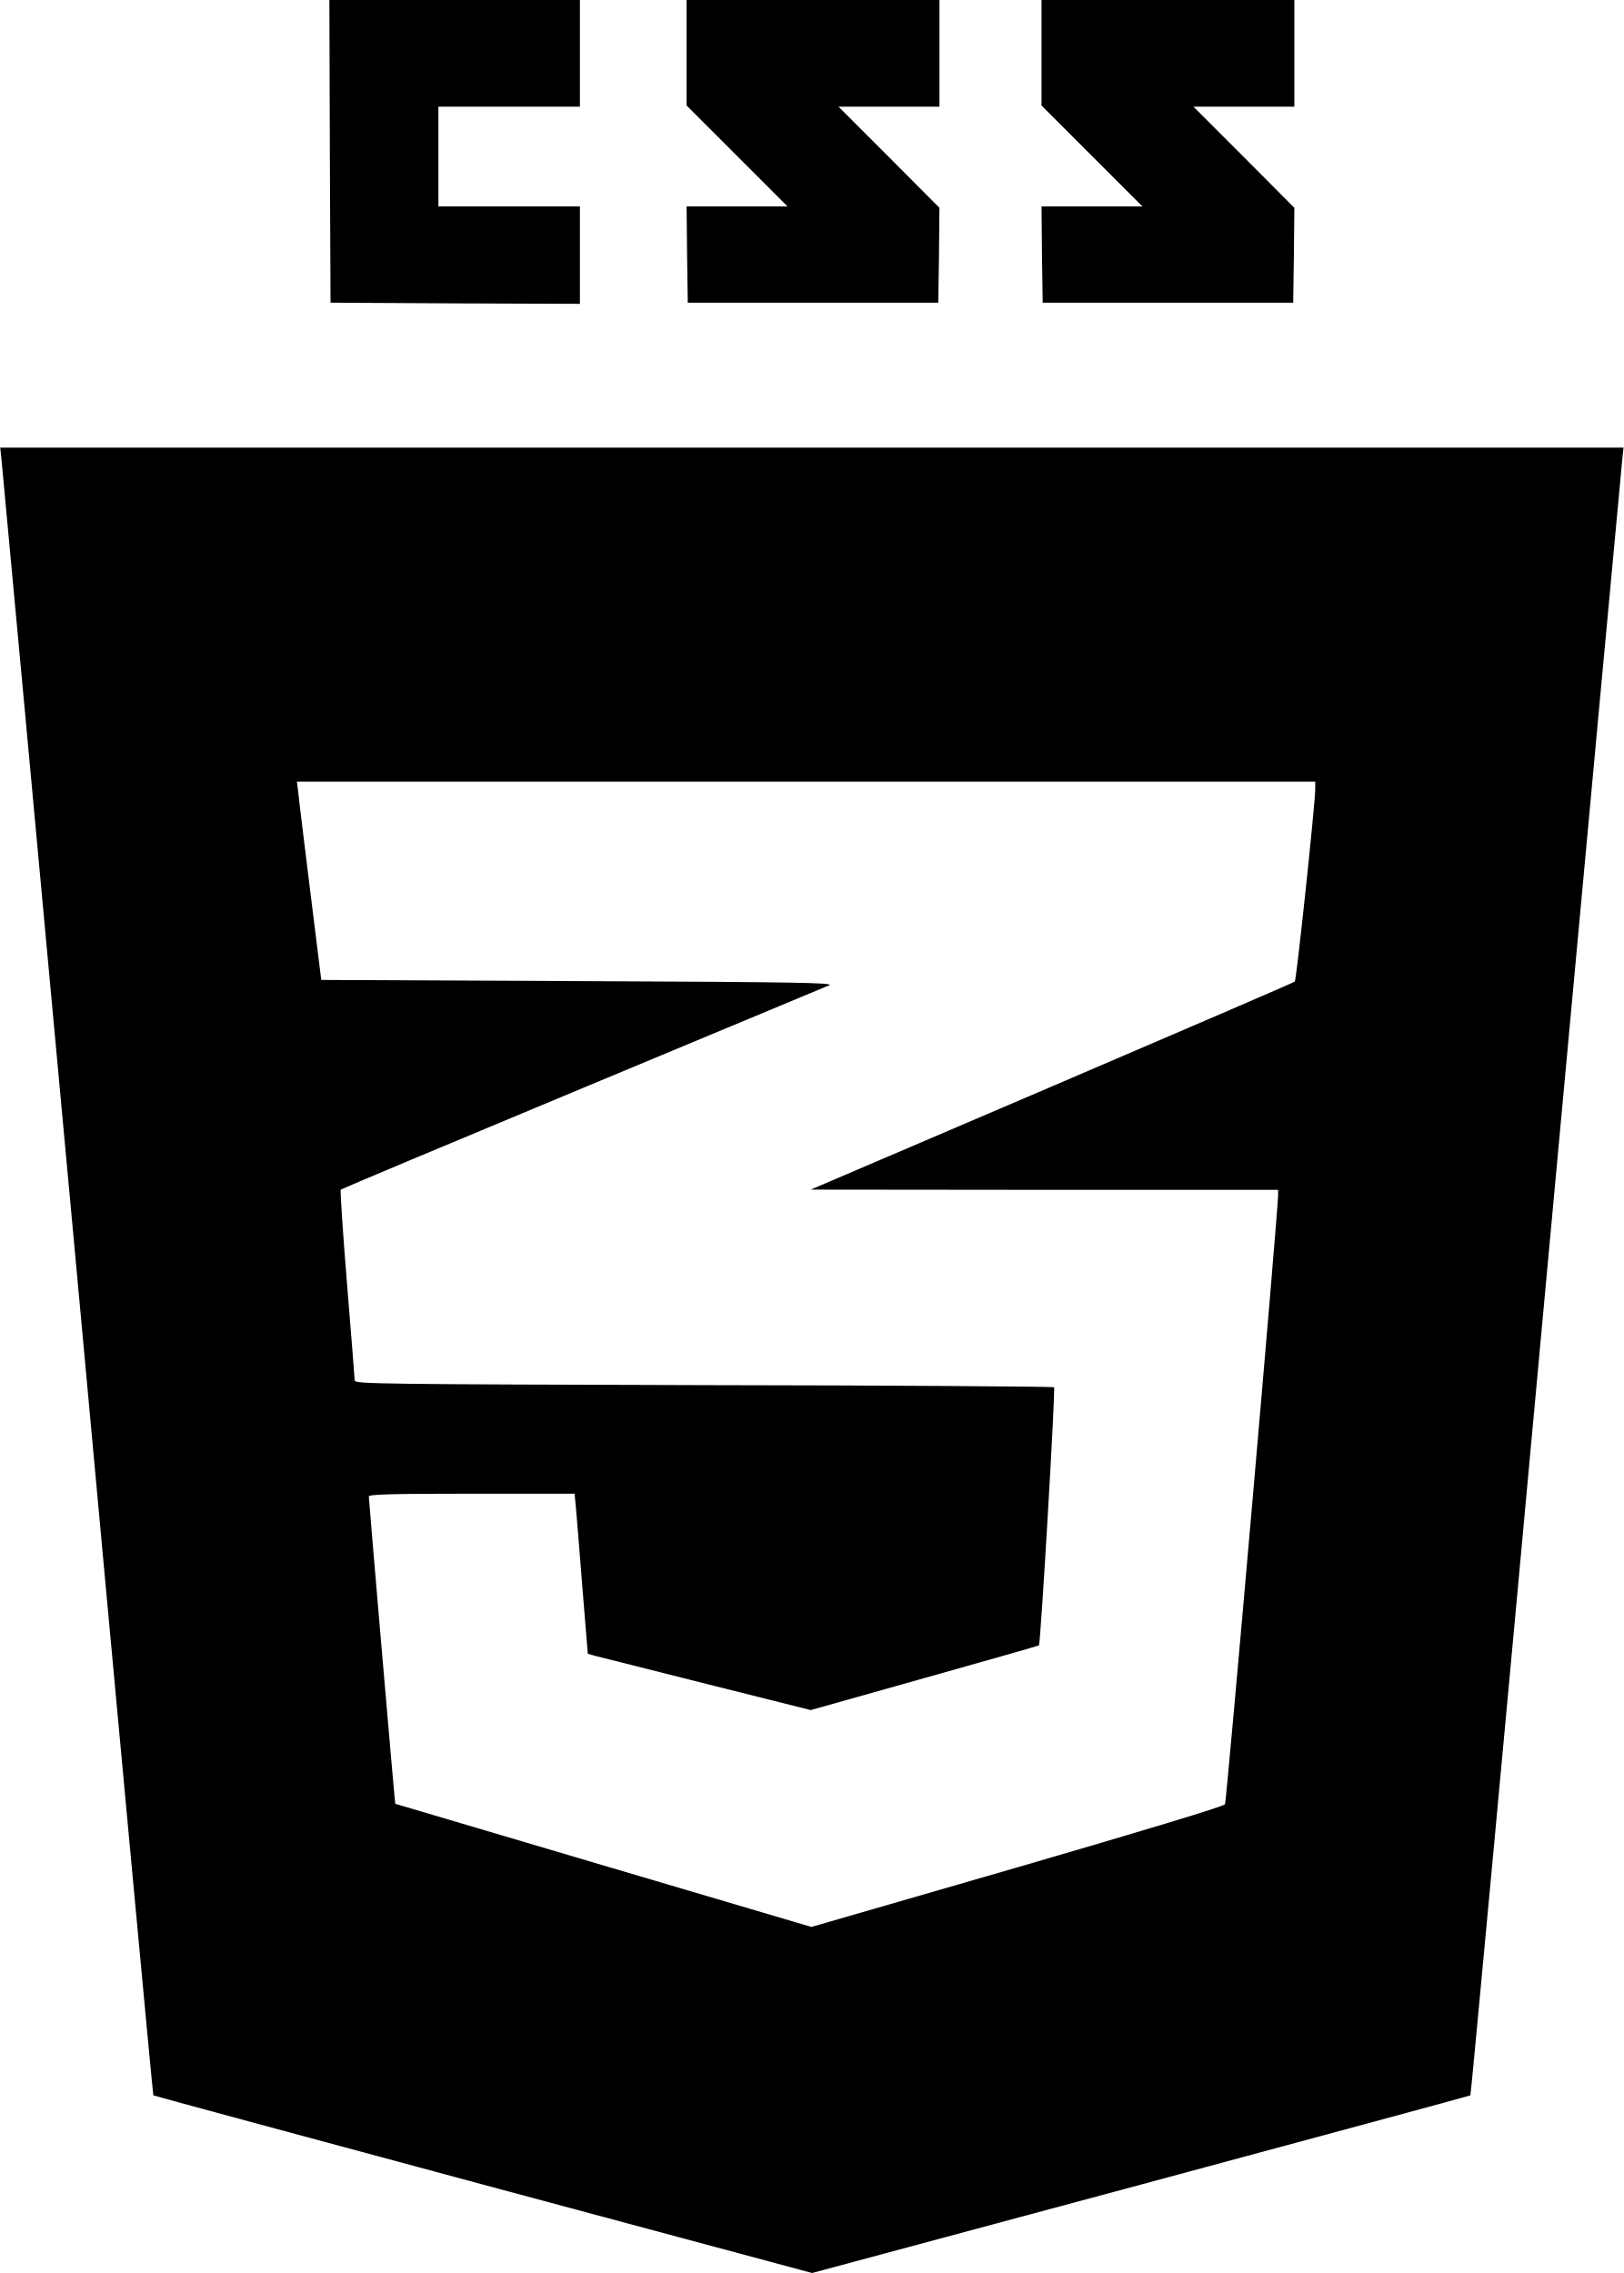
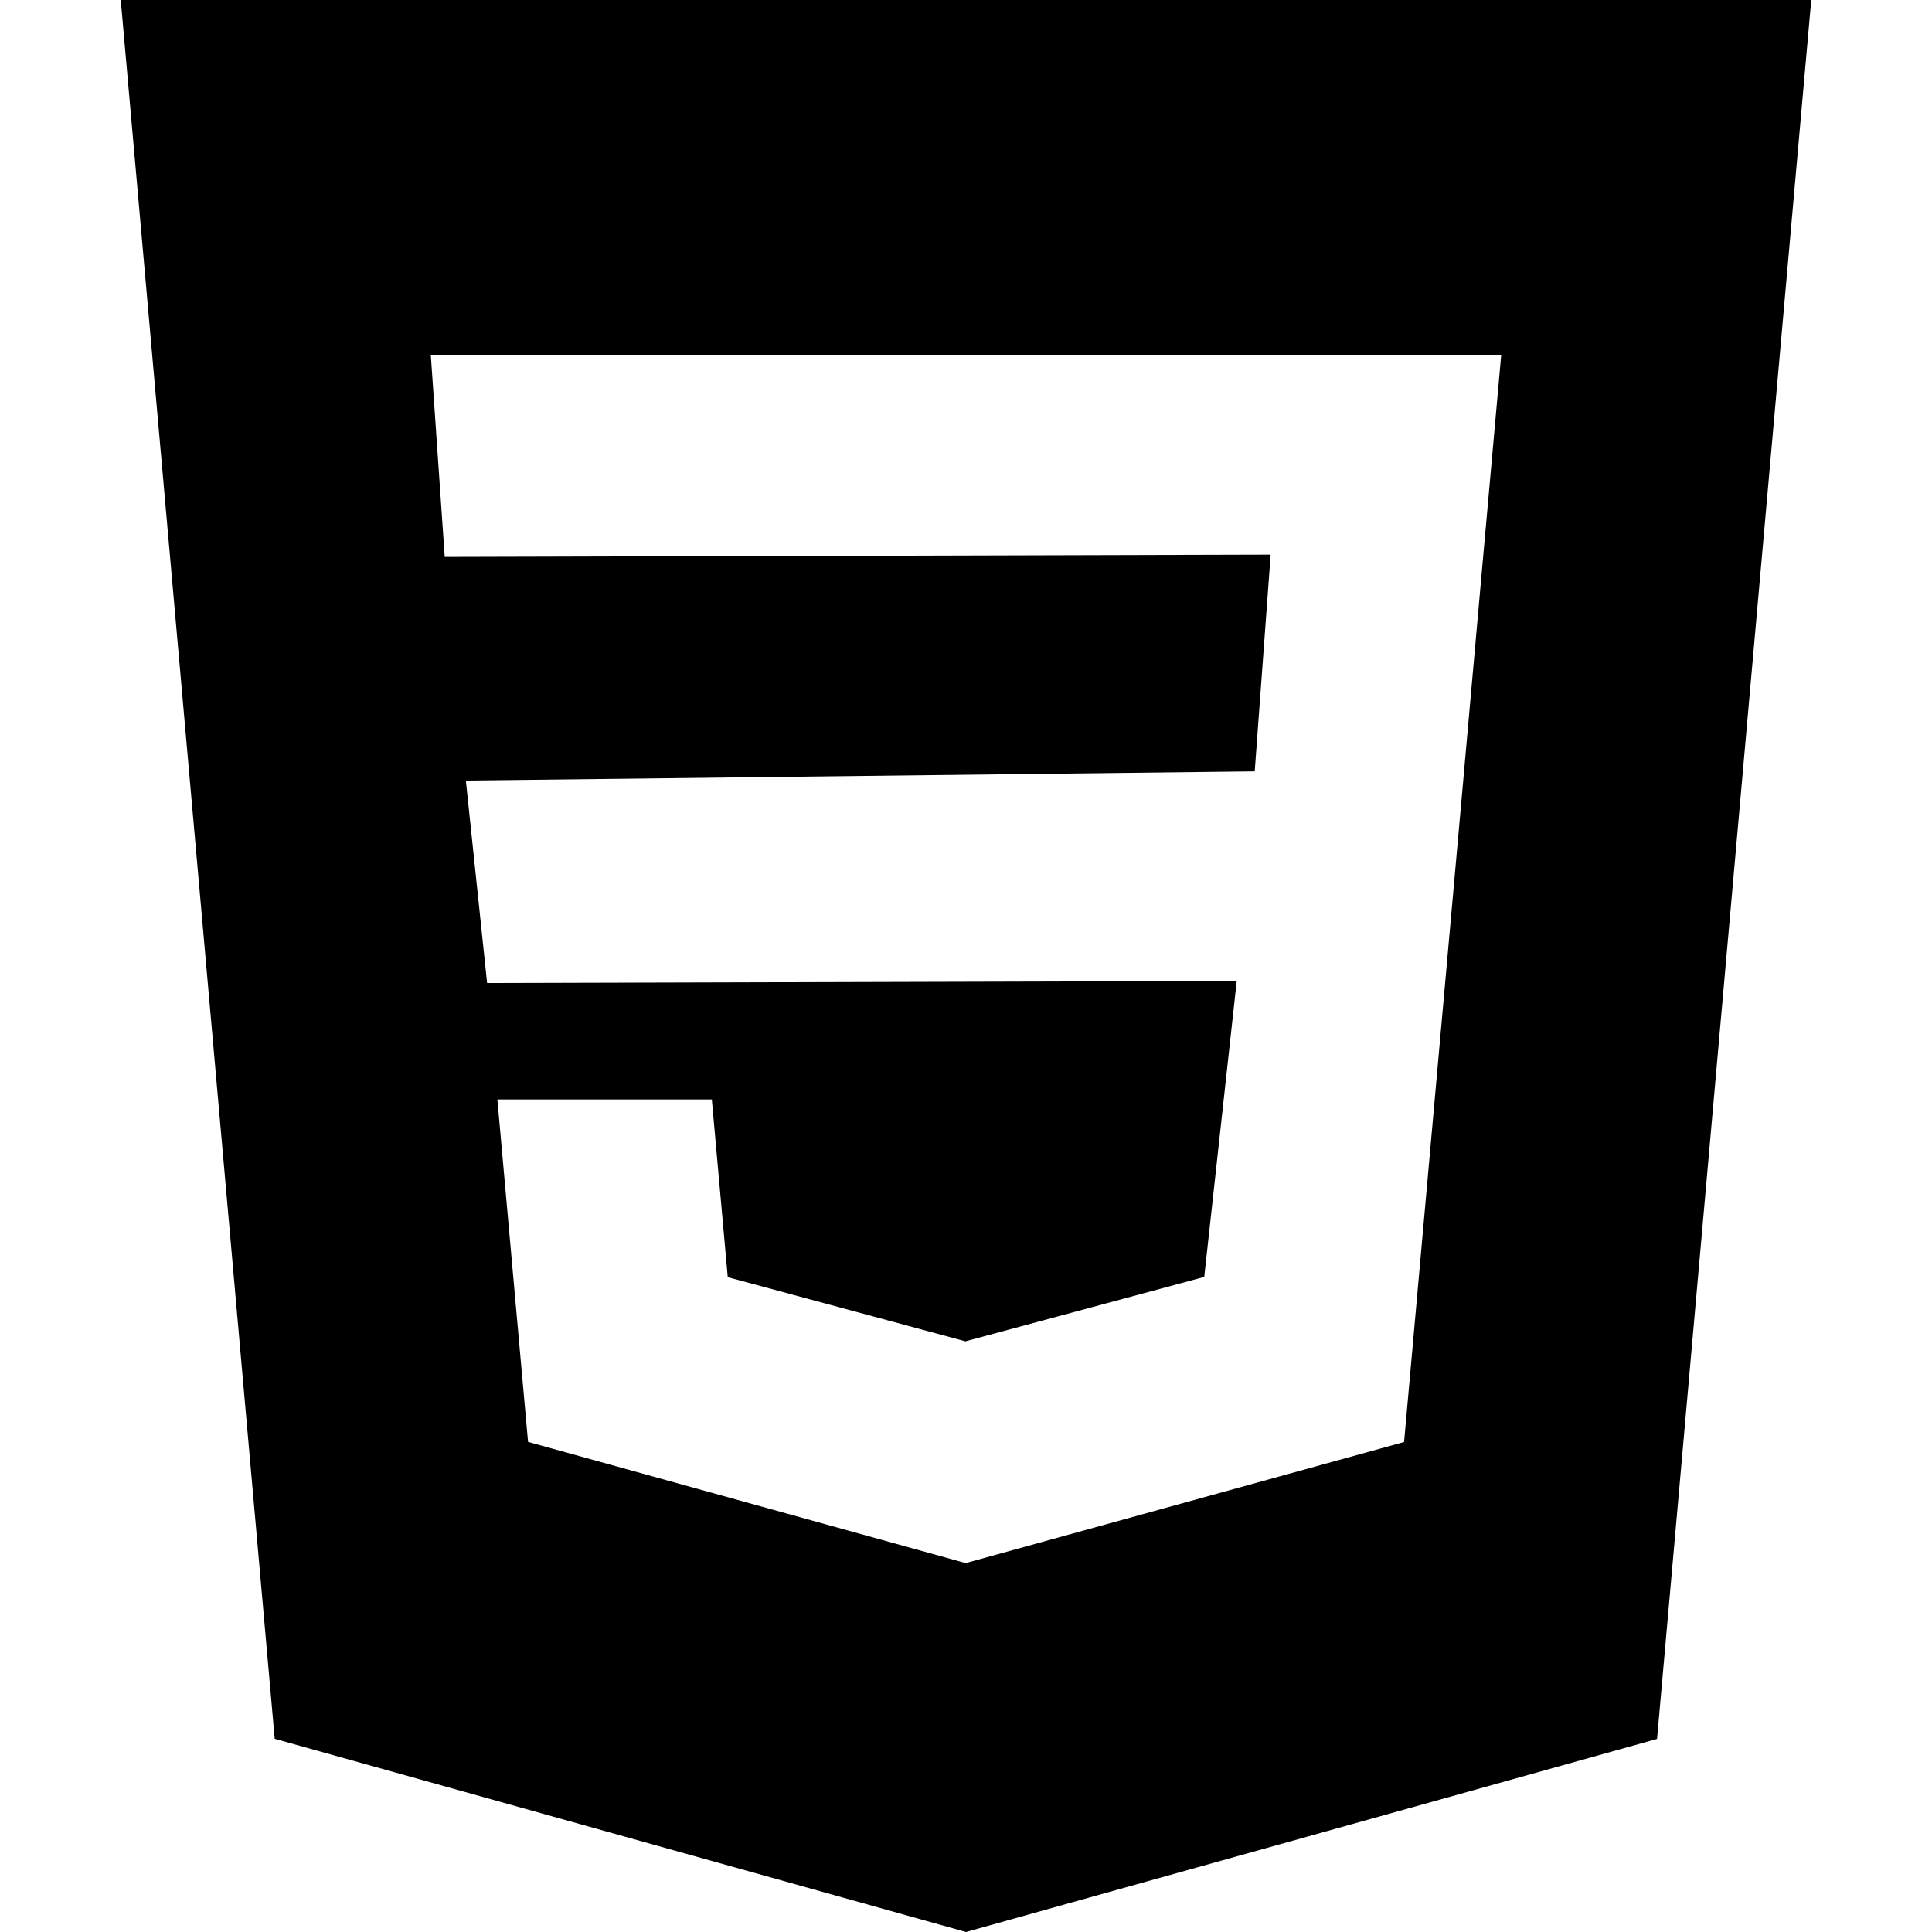
- <svg xmlns="http://www.w3.org/2000/svg" version="1.0" width="700pt" height="980pt" viewBox="0 0 700 980" preserveAspectRatio="xMidYMid meet">
-   <g transform="translate(0,980) scale(0.1,-0.1)" fill="#000000" stroke="none">
-     <path d="M1422 9148 l3 -653 538 -3 537 -2 0 210 0 210 -305 0 -305 0 0 215 0 215 305 0 305 0 0 230 0 230 -540 0 -540 0 2 -652z" />
-     <path d="M2960 9573 l0 -228 217 -217 218 -218 -218 0 -217 0 2 -207 3 -208 540 0 540 0 3 205 2 204 -217 218 -218 218 218 0 217 0 0 230 0 230 -545 0 -545 0 0 -227z" />
-     <path d="M4490 9573 l0 -228 217 -217 218 -218 -218 0 -217 0 2 -207 3 -208 540 0 540 0 3 205 2 204 -217 218 -218 218 218 0 217 0 0 230 0 230 -545 0 -545 0 0 -227z" />
-     <path d="M6 7823 c3 -27 151 -1624 329 -3551 177 -1927 324 -3504 326 -3506 2 -2 642 -175 1422 -385 l1418 -381 1417 381 c779 210 1419 383 1421 385 2 1 149 1579 326 3506 178 1927 326 3524 329 3551 l5 47 -3499 0 -3499 0 5 -47z m5664 -1426 c0 -61 -81 -822 -88 -829 -4 -4 -475 -207 -1047 -452 l-1040 -445 1008 -1 1007 0 0 -22 c1 -56 -222 -2615 -229 -2627 -4 -9 -359 -116 -895 -272 l-888 -257 -896 265 c-494 146 -898 266 -898 266 -2 3 -114 1309 -114 1325 0 9 95 12 444 12 l443 0 6 -62 c3 -35 16 -190 28 -346 l23 -282 31 -9 c16 -4 233 -59 480 -121 l450 -113 490 138 c270 76 492 139 494 141 7 6 72 1107 65 1113 -3 3 -683 8 -1510 9 -1391 4 -1504 5 -1505 20 0 10 -15 197 -33 417 -18 220 -30 403 -27 406 3 3 472 200 1041 437 569 237 1049 437 1065 444 25 11 -150 14 -1080 18 l-1110 5 -46 370 c-25 204 -49 396 -52 428 l-7 57 2195 0 2195 0 0 -33z" />
-   </g>
+ <svg xmlns="http://www.w3.org/2000/svg" viewBox="0 0 16 16" id="css">
+   <path d="m1 0 1.275 14.4L8 16l5.723-1.599L15 0H1zm11.274 4.709-.161 1.809-.485 5.424L8 12.944l-.002.001-3.625-1.004-.254-2.836h1.776l.132 1.472 1.971.532.002-.002 1.973-.532.269-2.451-6.208.017-.176-1.677 6.533-.076.132-1.795-6.84.019-.115-1.668h8.864l-.158 1.765z" />
</svg>
